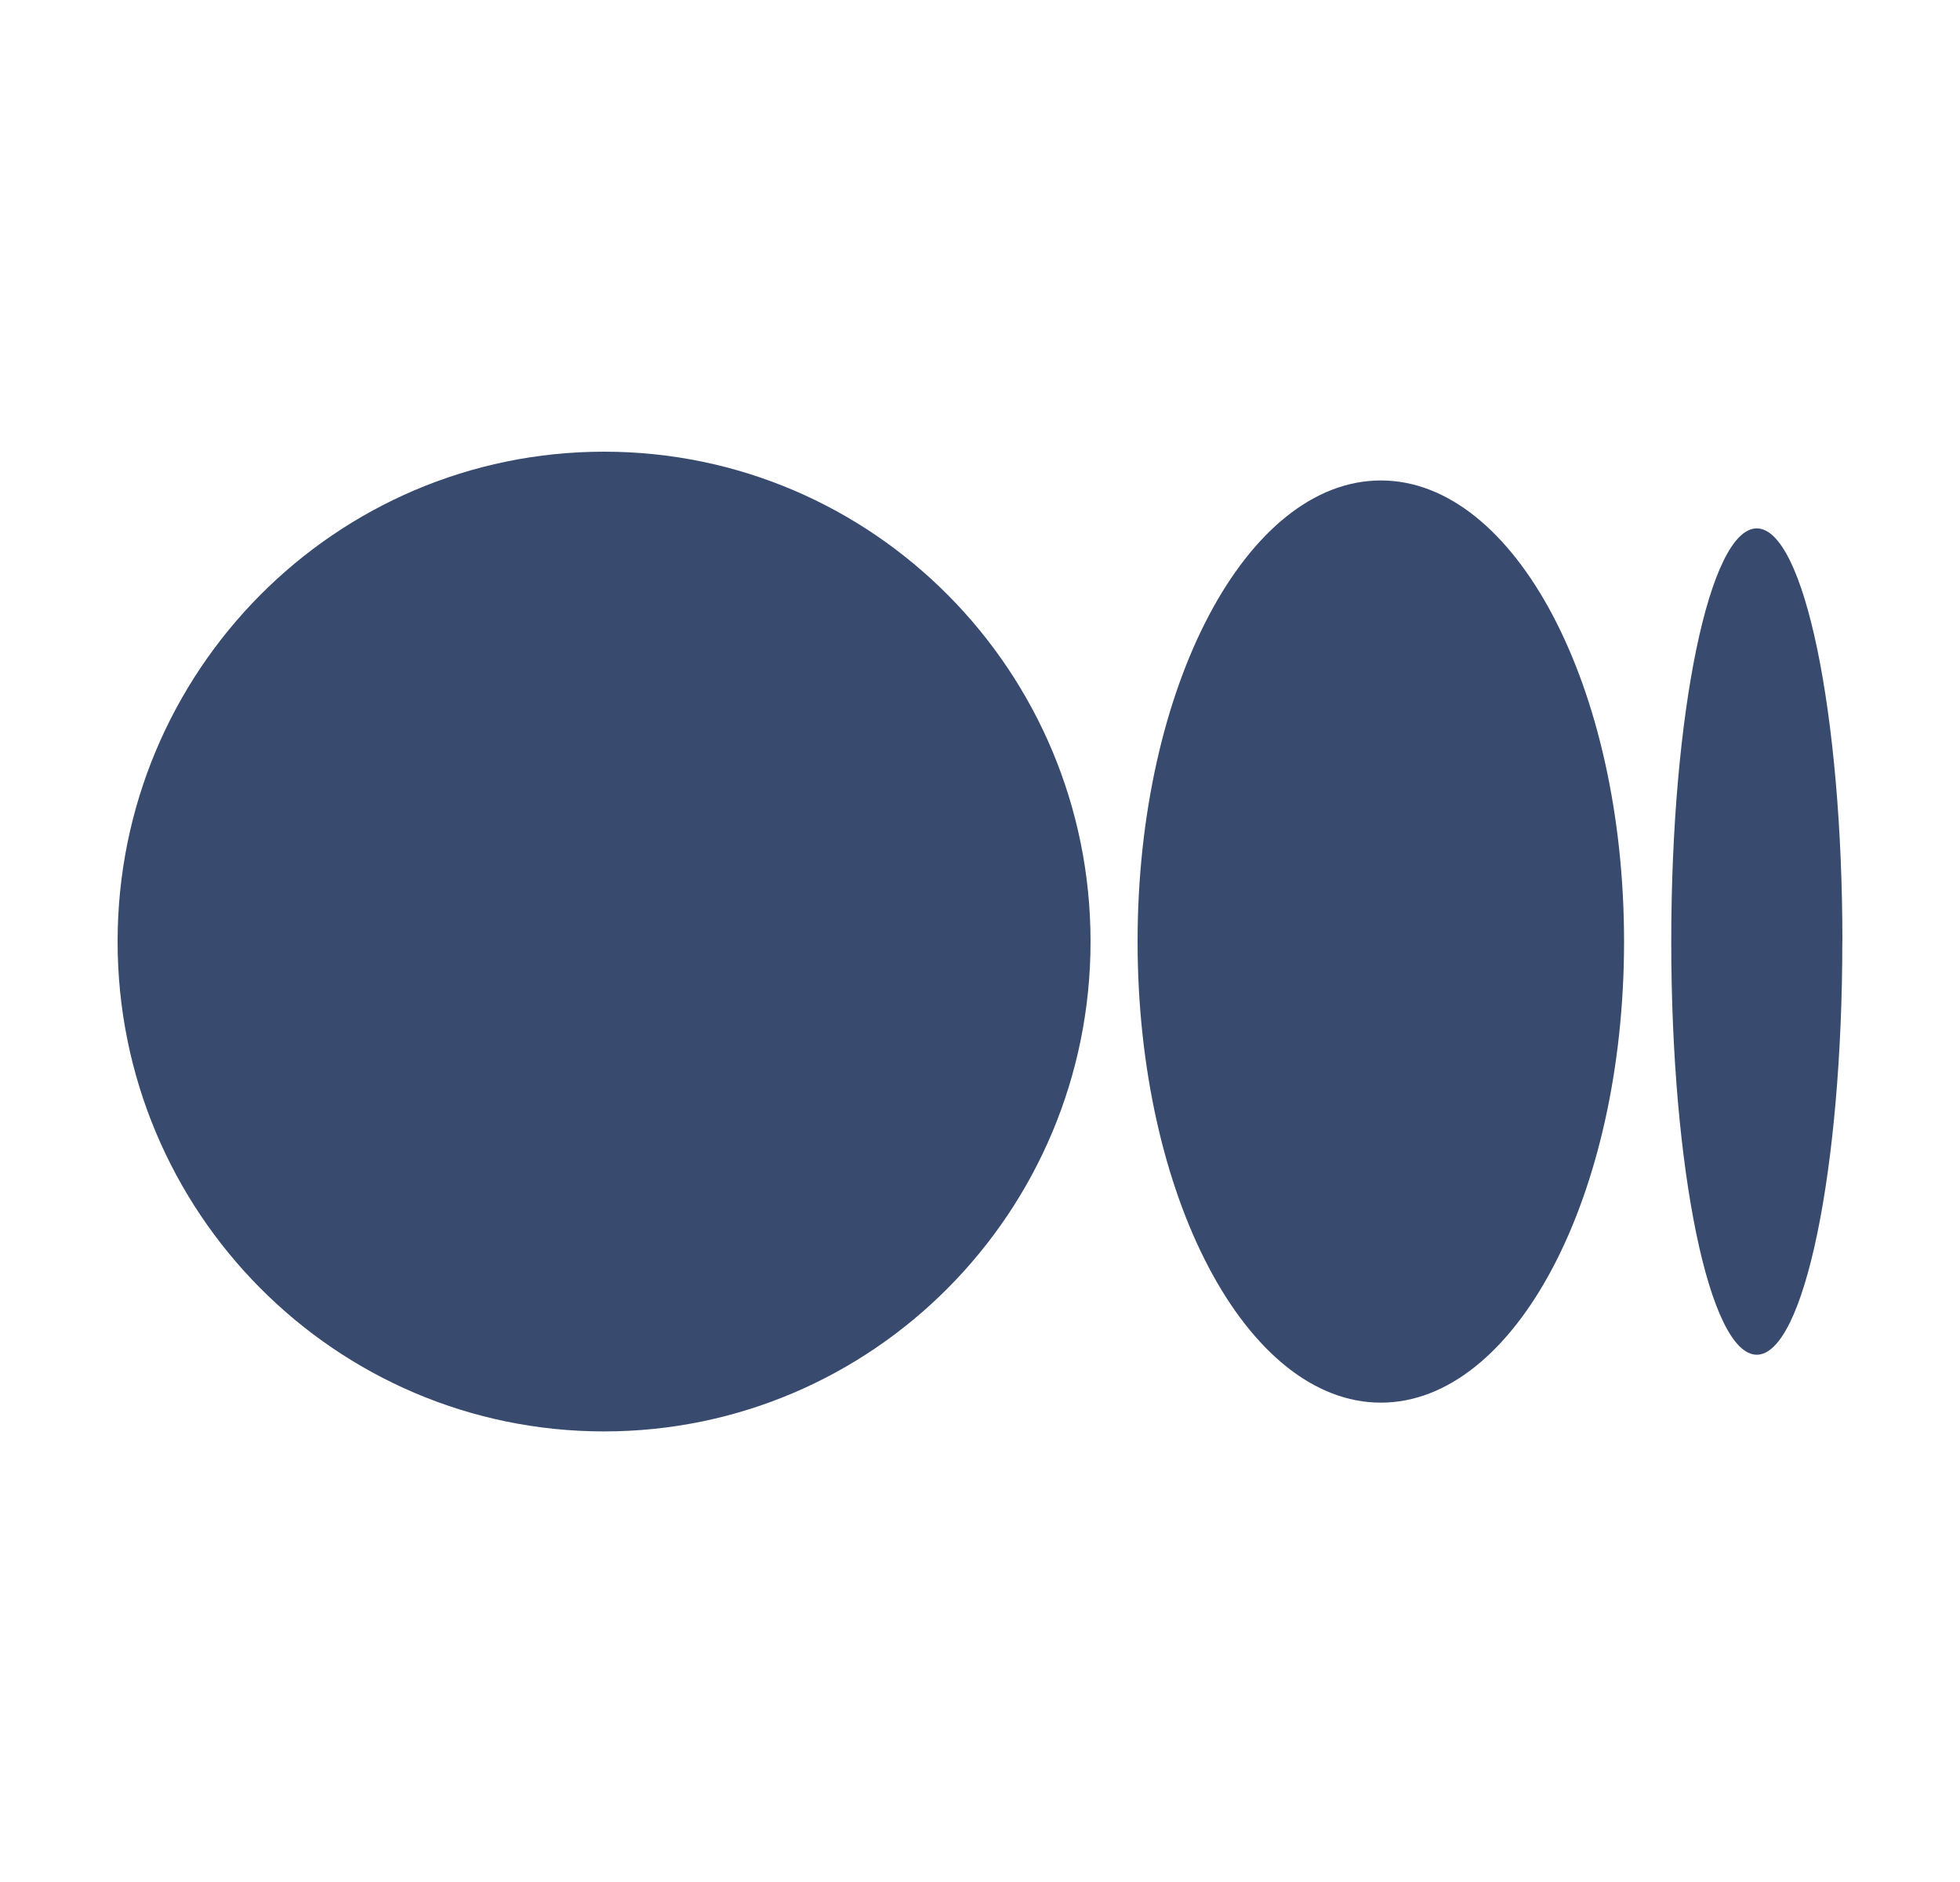
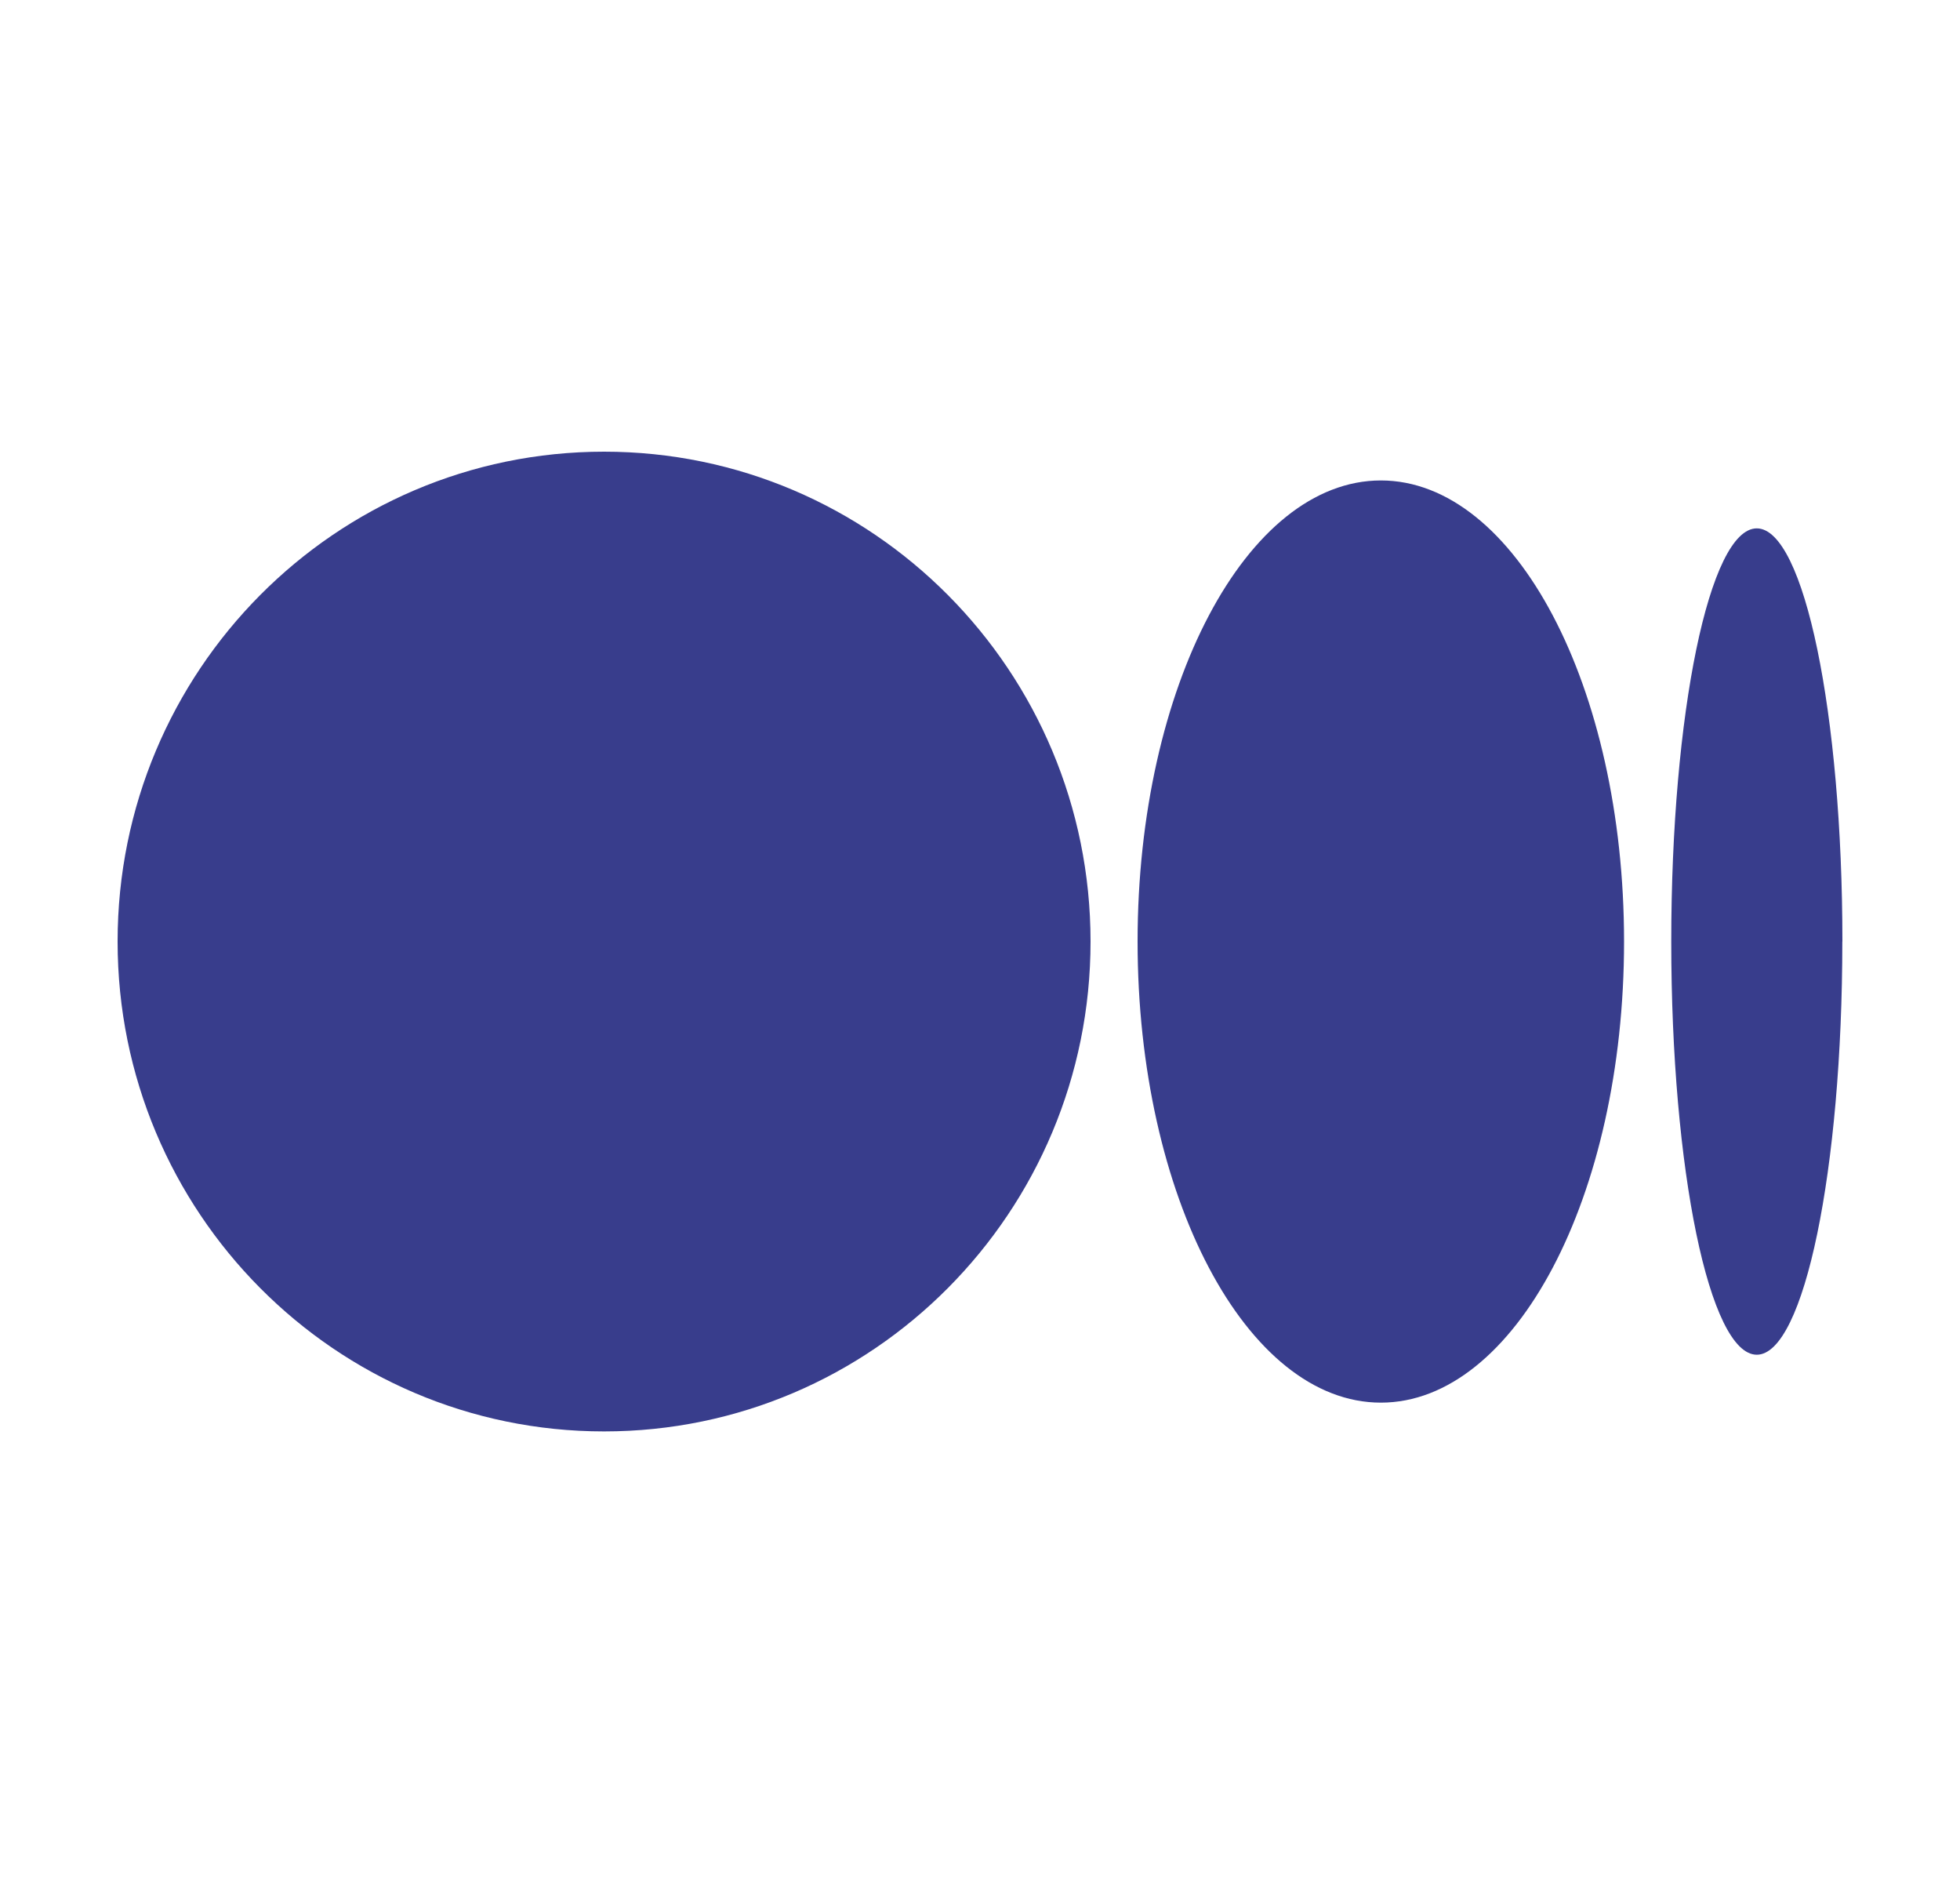
<svg xmlns="http://www.w3.org/2000/svg" width="25" height="24" viewBox="0 0 25 24" fill="none">
-   <path d="M13.91 12.007C13.91 15.457 11.131 18.254 7.705 18.254C4.278 18.254 1.5 15.458 1.5 12.007C1.5 8.557 4.278 5.76 7.705 5.76C11.131 5.76 13.91 8.557 13.91 12.007ZM20.715 12.007C20.715 15.255 19.325 17.887 17.613 17.887C15.899 17.887 14.51 15.254 14.51 12.007C14.51 8.76 15.9 6.127 17.613 6.127C19.326 6.127 20.715 8.76 20.715 12.007ZM23.499 12.007C23.499 14.917 23.01 17.276 22.408 17.276C21.805 17.276 21.317 14.916 21.317 12.007C21.317 9.097 21.805 6.738 22.408 6.738C23.011 6.738 23.5 9.098 23.5 12.008" fill="#384B6F" />
+   <path d="M13.91 12.007C13.91 15.457 11.131 18.254 7.705 18.254C4.278 18.254 1.5 15.458 1.5 12.007C1.5 8.557 4.278 5.76 7.705 5.76C11.131 5.76 13.91 8.557 13.91 12.007ZM20.715 12.007C20.715 15.255 19.325 17.887 17.613 17.887C15.899 17.887 14.51 15.254 14.51 12.007C14.51 8.76 15.9 6.127 17.613 6.127C19.326 6.127 20.715 8.76 20.715 12.007ZM23.499 12.007C23.499 14.917 23.01 17.276 22.408 17.276C21.805 17.276 21.317 14.916 21.317 12.007C21.317 9.097 21.805 6.738 22.408 6.738C23.011 6.738 23.5 9.098 23.5 12.008" fill="#383D8C" />
</svg>
